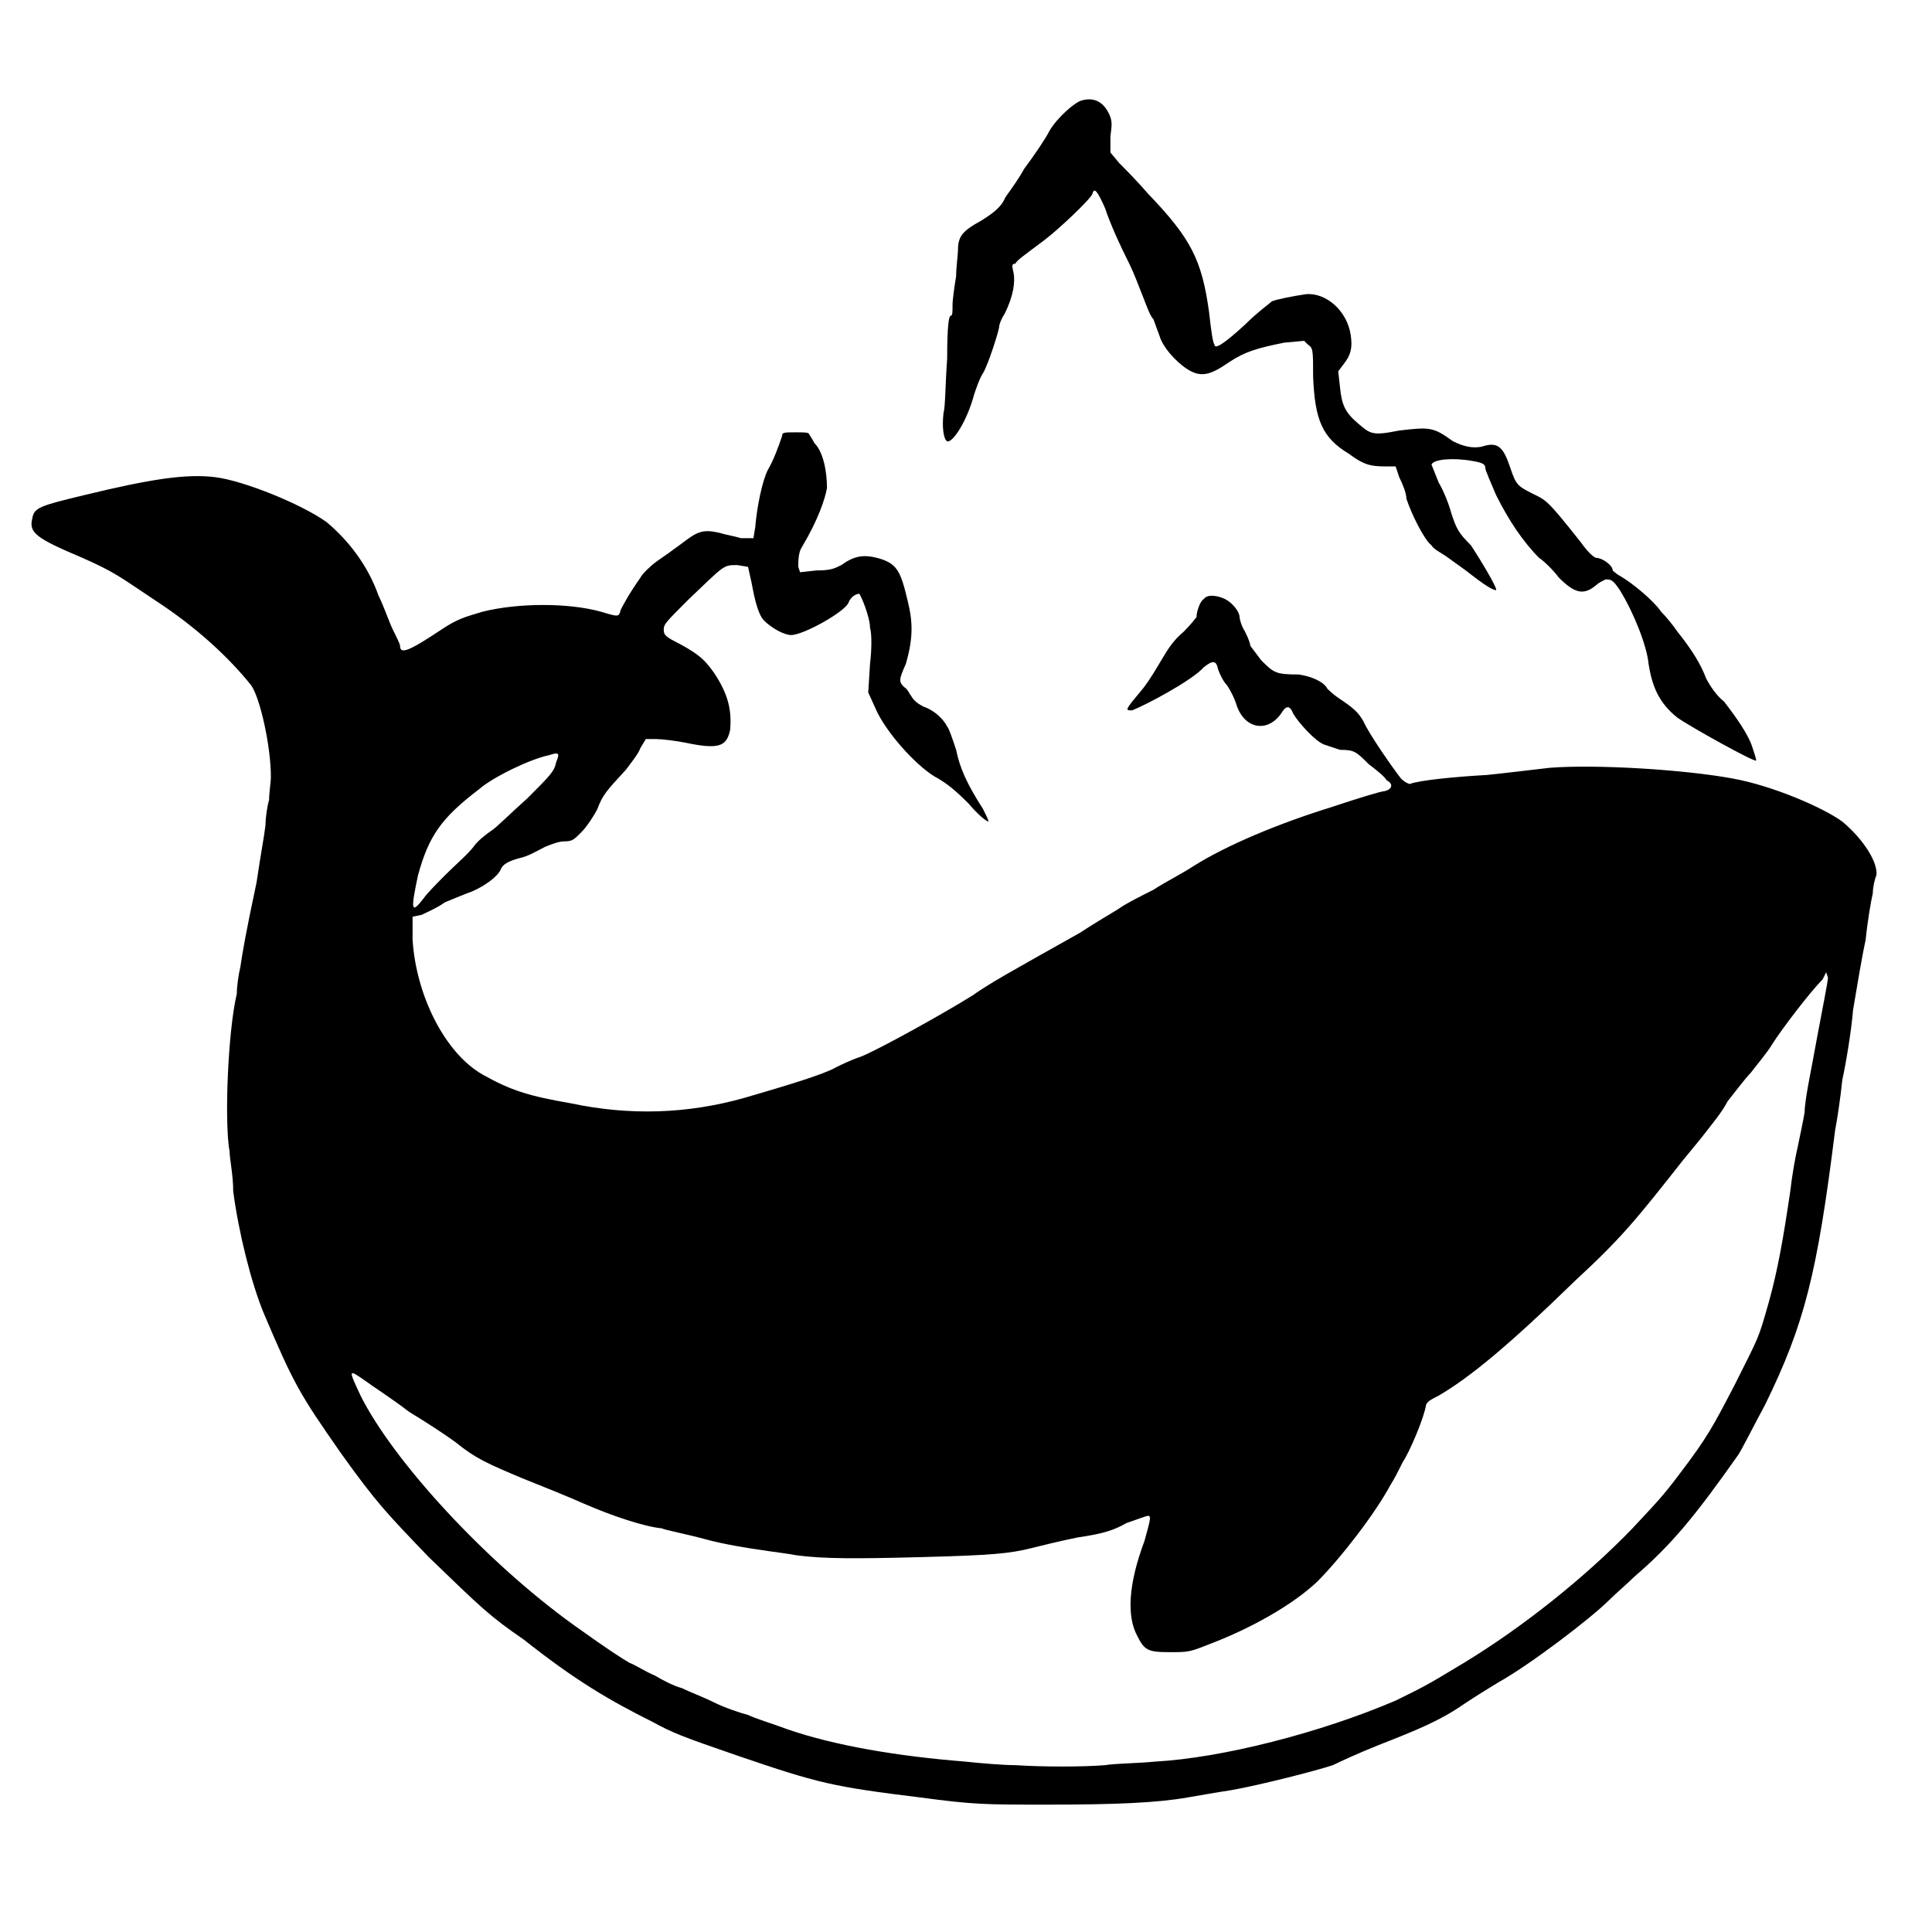
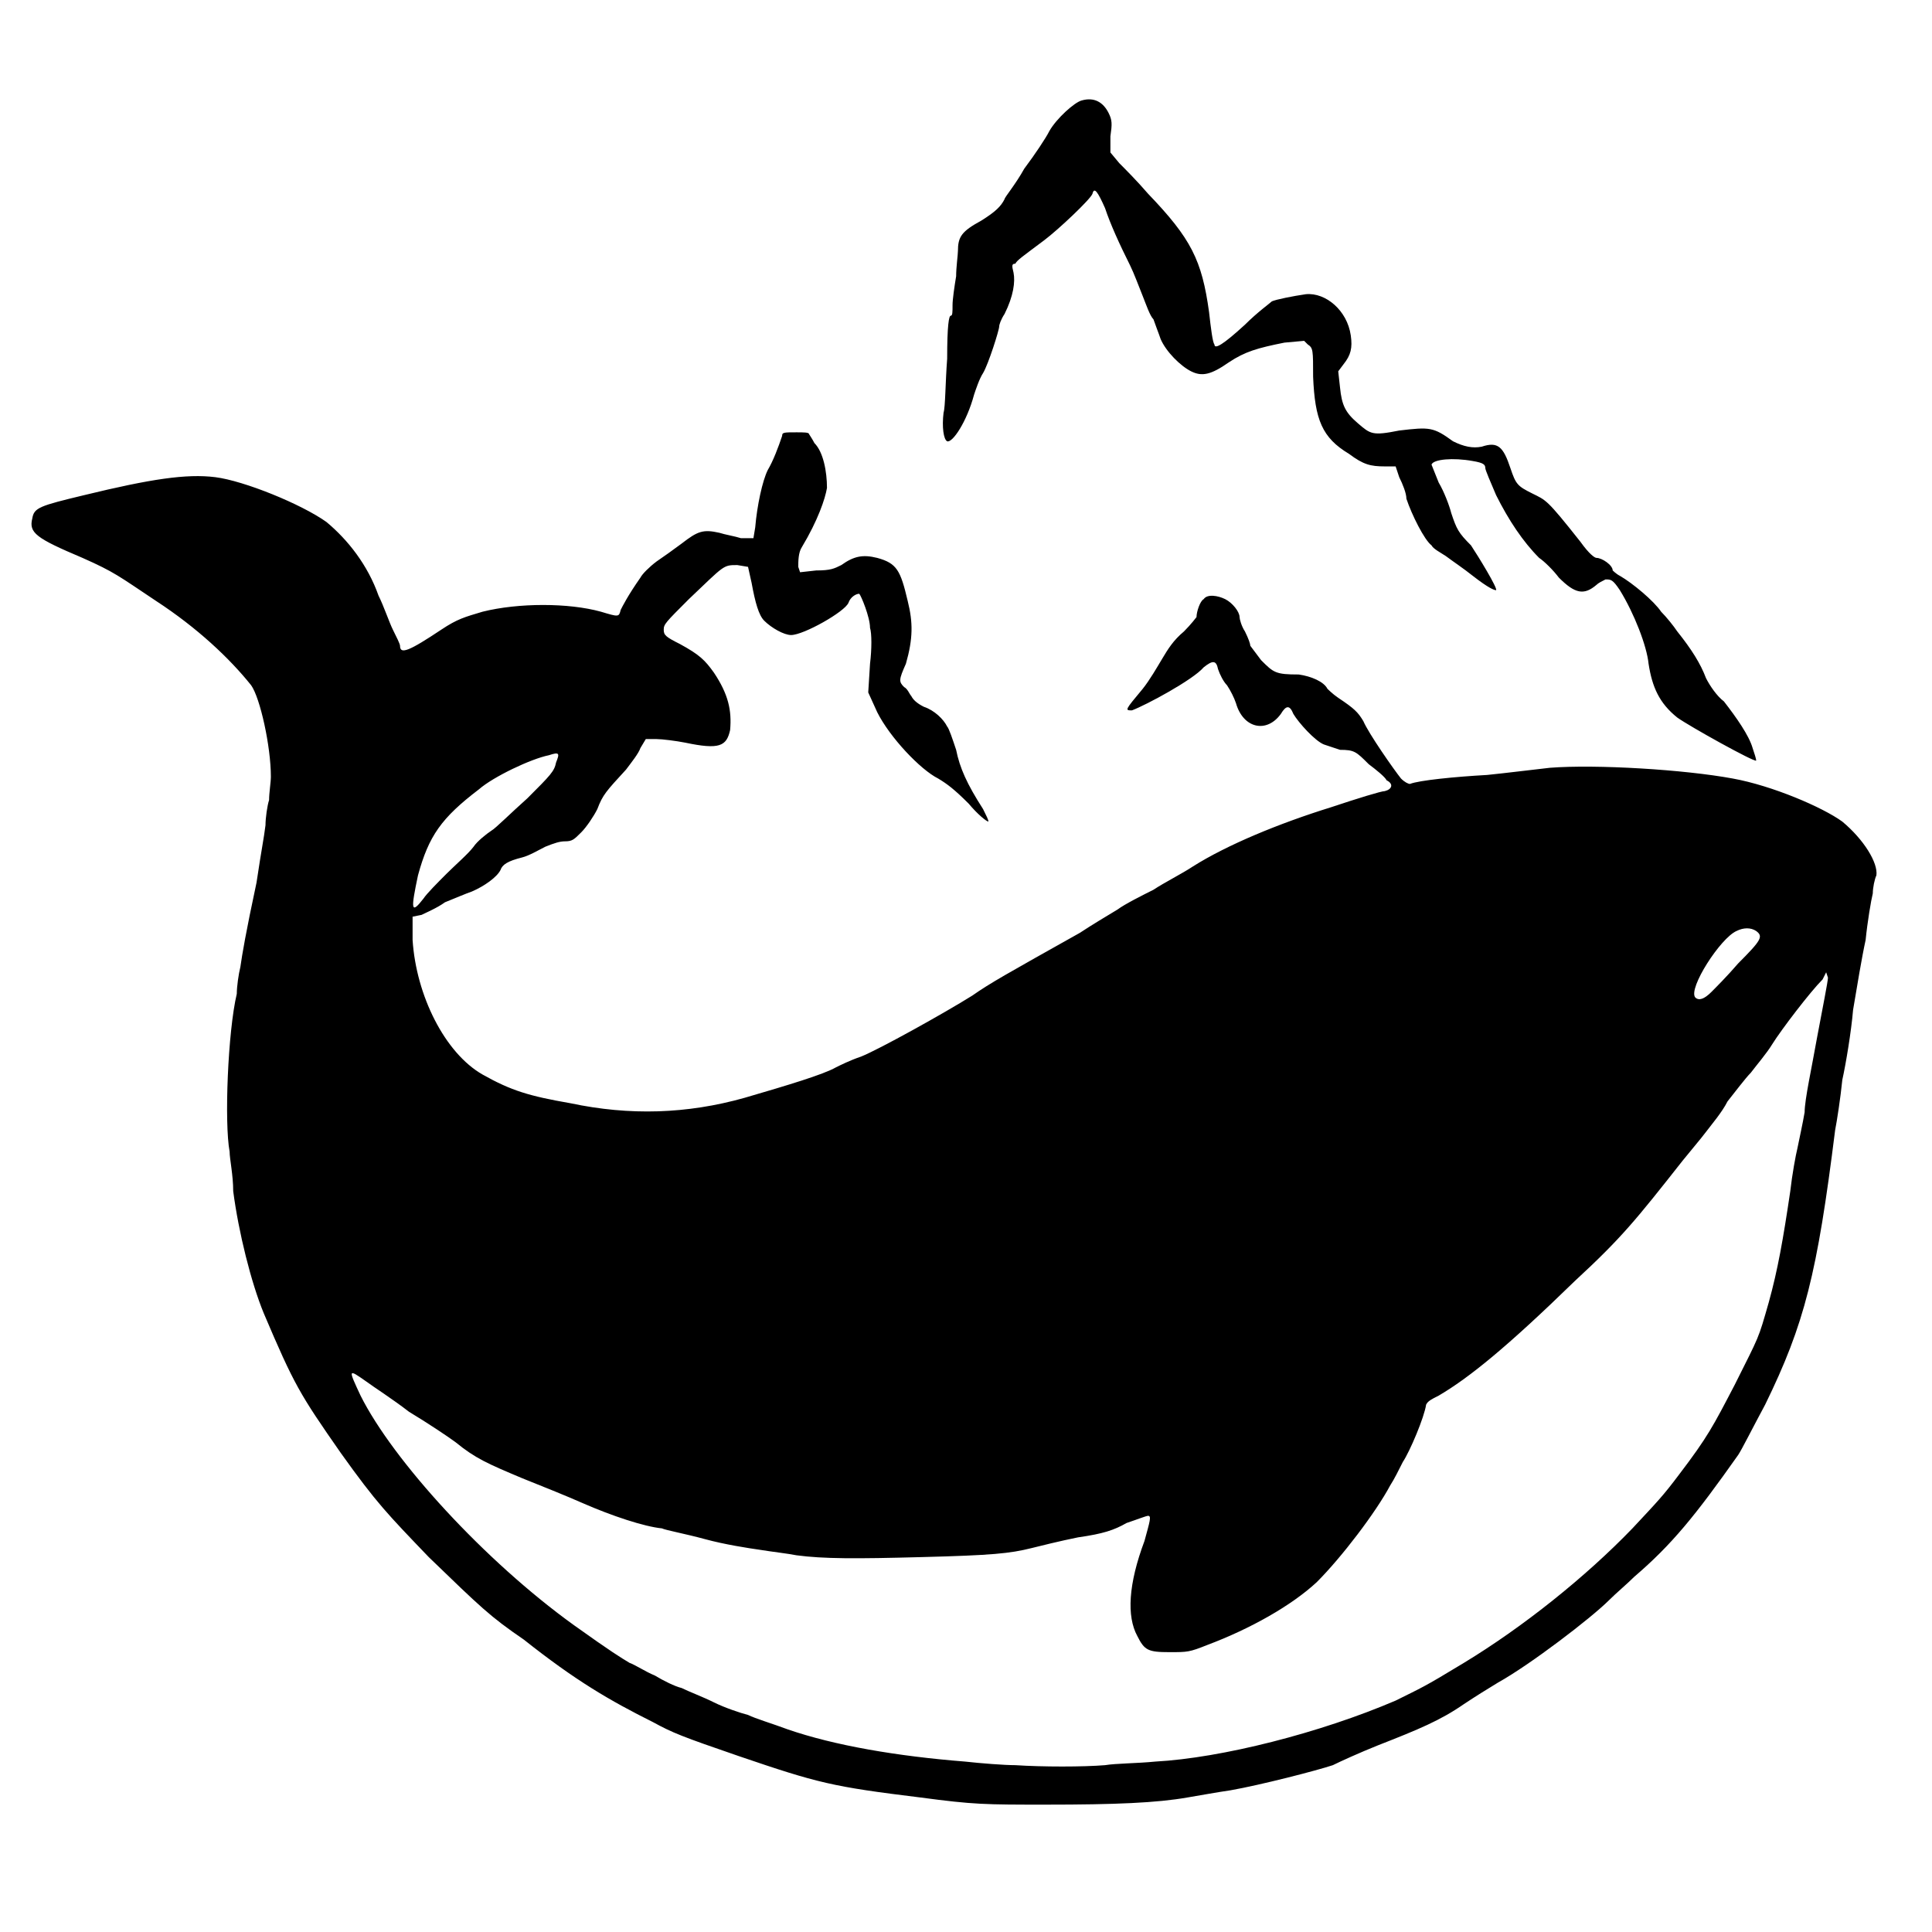
<svg xmlns="http://www.w3.org/2000/svg" viewBox="0 0 1077 1077">
-   <path fill="#000000" fill-rule="evenodd" d="M 603 56 C 599 57,589 66,585 73 C 583 77,577 86,571 94 C 566 103,560 110,560 111 C 558 115,555 118,547 123 C 536 129,534 132,534 140 C 534 142,533 149,533 154 C 532 160,531 167,531 170 C 531 174,531 176,530 176 C 529 176,528 181,528 200 C 527 213,527 227,526 230 C 525 238,526 245,528 246 C 531 247,539 235,543 220 C 544 217,546 211,548 208 C 551 203,557 184,557 182 C 557 181,558 178,560 175 C 565 165,566 157,565 152 C 564 148,564 147,566 147 C 567 145,570 143,582 134 C 590 128,608 111,609 108 C 610 104,612 107,616 116 C 619 125,624 136,630 148 C 632 152,635 160,637 165 C 639 170,641 176,643 178 C 644 181,646 186,647 189 C 650 196,658 204,664 207 C 670 210,675 209,685 202 C 694 196,701 194,716 191 L 727 190 729 192 C 732 194,732 195,732 210 C 733 234,737 244,752 253 C 760 259,764 260,772 260 L 778 260 780 266 C 782 270,784 275,784 278 C 787 287,794 301,798 304 C 799 306,803 308,806 310 C 810 313,816 317,821 321 C 830 328,833 329,834 329 C 835 328,824 310,820 304 C 813 297,812 295,809 286 C 808 282,805 274,802 269 C 800 264,798 259,798 259 C 799 256,810 255,821 257 C 827 258,828 259,828 261 C 828 262,831 269,834 276 C 841 290,849 302,858 311 C 861 313,866 318,869 322 C 878 331,883 332,890 326 C 891 325,893 324,895 323 C 898 323,899 323,903 329 C 911 342,918 360,919 370 C 921 383,925 392,935 400 C 942 405,978 425,979 424 C 979 423,978 420,977 417 C 975 410,968 400,961 391 C 957 388,953 382,951 378 C 948 370,943 362,935 352 C 933 349,929 344,926 341 C 922 335,910 325,903 321 C 901 320,899 318,899 318 C 899 315,893 311,890 311 C 889 311,886 309,881 302 C 862 278,862 279,854 275 C 846 271,845 270,842 261 C 838 249,835 246,826 249 C 821 250,816 249,810 246 C 799 238,797 238,780 240 C 765 243,764 242,757 236 C 750 230,748 226,747 216 L 746 207 749 203 C 753 198,754 194,753 187 C 751 173,739 163,728 164 C 721 165,711 167,709 168 C 708 169,701 174,694 181 C 682 192,677 195,677 192 C 676 191,675 183,674 174 C 670 145,664 133,640 108 C 634 101,627 94,624 91 L 619 85 619 76 C 620 69,620 67,618 63 C 615 57,610 54,603 56 M 436 243 C 434 249,431 257,428 262 C 425 268,422 282,421 294 L 420 300 413 300 C 410 299,404 298,401 297 C 392 295,389 296,380 303 C 376 306,369 311,366 313 C 362 316,358 320,357 322 C 350 332,347 338,346 340 C 345 344,345 344,335 341 C 317 336,289 336,269 341 C 259 344,255 345,246 351 C 228 363,223 365,223 360 C 223 359,221 355,219 351 C 217 347,214 338,211 332 C 205 315,194 301,182 291 C 168 281,136 268,120 266 C 104 264,84 267,47 276 C 22 282,19 283,18 289 C 16 297,20 300,46 311 C 64 319,66 321,87 335 C 110 350,128 367,140 382 C 145 389,151 416,151 433 C 151 436,150 442,150 446 C 149 449,148 456,148 460 C 147 468,146 472,143 492 C 137 520,135 532,134 539 C 133 543,132 550,132 554 C 127 575,125 626,128 642 C 128 646,130 655,130 664 C 133 687,140 715,147 732 C 164 772,167 777,190 810 C 210 838,216 844,239 868 C 268 896,273 901,292 914 C 321 937,340 948,364 960 C 375 966,380 968,412 979 C 456 994,464 996,513 1002 C 543 1006,549 1006,583 1006 C 622 1006,645 1005,662 1002 C 668 1001,679 999,686 998 C 703 995,734 987,743 984 C 747 982,758 977,768 973 C 791 964,803 959,816 950 C 822 946,830 941,835 938 C 853 928,887 902,897 892 C 901 888,907 883,911 879 C 932 861,945 845,969 811 C 971 808,977 796,984 783 C 1006 738,1013 710,1023 630 C 1024 625,1026 612,1027 602 C 1029 593,1032 575,1033 563 C 1035 551,1038 533,1040 524 C 1041 514,1043 502,1044 498 C 1044 495,1045 490,1046 488 C 1047 481,1039 468,1027 458 C 1016 450,988 438,966 434 C 939 429,890 426,864 428 C 855 429,839 431,829 432 C 811 433,791 435,786 437 C 785 437,783 436,781 434 C 777 429,763 409,760 402 C 757 397,755 395,746 389 C 743 387,740 384,740 384 C 738 380,731 377,724 376 C 711 376,710 375,703 368 C 700 364,697 360,697 360 C 697 359,696 356,694 352 C 692 349,691 345,691 344 C 691 341,687 336,683 334 C 679 332,673 331,671 334 C 669 335,667 341,667 344 C 667 344,664 348,660 352 C 654 357,651 362,648 367 C 645 372,641 379,637 384 C 627 396,627 396,631 396 C 639 393,665 379,671 372 C 676 368,678 368,679 373 C 680 376,682 380,684 382 C 686 385,688 389,689 392 C 693 406,706 409,714 398 C 717 393,719 393,721 398 C 724 403,733 413,738 415 C 741 416,744 417,747 418 C 755 418,756 419,763 426 C 767 429,772 433,773 435 C 777 437,776 440,772 441 C 770 441,757 445,742 450 C 713 459,684 471,665 483 C 659 487,649 492,643 496 C 637 499,627 504,623 507 C 618 510,608 516,602 520 C 561 543,552 548,542 555 C 526 565,490 585,480 589 C 474 591,468 594,466 595 C 459 599,439 605,415 612 C 383 621,351 622,318 615 C 295 611,285 608,269 599 C 248 587,232 555,230 524 L 230 511 235 510 C 237 509,244 506,248 503 C 253 501,260 498,263 497 C 270 494,277 489,279 485 C 280 482,283 480,291 478 C 295 477,300 474,304 472 C 309 470,312 469,315 469 C 319 469,320 468,324 464 C 327 461,331 455,333 451 C 336 443,338 441,349 429 C 352 425,356 420,357 417 L 360 412 366 412 C 369 412,377 413,382 414 C 401 418,405 416,407 407 C 408 396,406 387,398 375 C 393 368,390 365,379 359 C 371 355,370 354,370 351 C 370 348,371 347,384 334 C 404 315,403 315,411 315 L 417 316 419 325 C 421 336,423 343,426 346 C 430 350,437 354,441 354 C 448 354,471 341,473 336 C 474 333,477 331,479 331 C 480 332,485 344,485 350 C 486 353,486 362,485 370 L 484 386 489 397 C 496 411,513 429,523 434 C 528 437,532 440,540 448 C 545 454,550 458,551 458 C 551 457,550 455,548 451 C 539 437,535 428,533 418 C 531 412,529 406,528 405 C 526 401,521 396,515 394 C 511 392,509 390,508 388 C 507 387,506 384,504 383 C 501 380,501 379,505 370 C 509 356,509 347,506 335 C 502 318,500 314,489 311 C 481 309,476 310,469 315 C 465 317,463 318,455 318 L 446 319 445 316 C 445 313,445 308,447 305 C 456 290,460 278,461 272 C 461 263,459 252,454 247 C 453 245,451 242,451 242 C 451 241,448 241,444 241 C 437 241,436 241,436 243 M 306 421 C 296 423,275 433,267 440 C 246 456,239 466,233 488 C 229 507,229 510,236 501 C 238 498,244 492,249 487 C 254 482,261 476,264 472 C 266 469,271 465,274 463 C 276 462,285 453,294 445 C 307 432,309 430,310 425 C 312 420,312 419,306 421 M 1016 546 C 1009 553,993 574,988 582 C 985 587,979 594,976 598 C 973 601,967 609,963 614 C 960 620,954 627,951 631 C 948 635,942 642,938 647 C 912 680,904 690,878 714 C 840 751,819 768,802 778 C 798 780,796 781,795 783 C 794 790,786 809,782 815 C 780 819,777 825,775 828 C 767 843,748 868,734 882 C 720 895,697 908,673 917 C 663 921,662 921,652 921 C 640 921,638 920,634 912 C 628 901,629 883,638 859 C 641 848,642 845,640 845 C 639 845,634 847,628 849 C 621 853,615 855,601 857 C 591 859,579 862,575 863 C 563 866,553 867,514 868 C 477 869,459 869,444 867 C 439 866,430 865,424 864 C 417 863,404 861,393 858 C 382 855,371 853,369 852 C 359 851,341 845,325 838 C 316 834,301 828,291 824 C 272 816,265 813,254 804 C 250 801,238 793,228 787 C 219 780,208 773,204 770 C 194 763,194 763,201 778 C 219 814,270 870,320 906 C 341 921,346 924,351 927 C 354 928,360 932,365 934 C 370 937,376 940,380 941 C 384 943,392 946,398 949 C 404 952,413 955,417 956 C 421 958,431 961,439 964 C 465 973,500 979,538 982 C 547 983,560 984,566 984 C 581 985,604 985,616 984 C 622 983,634 983,644 982 C 681 980,736 966,778 948 C 792 941,793 941,816 927 C 849 907,884 879,910 852 C 924 837,927 834,936 822 C 952 801,955 795,967 772 C 981 744,980 747,986 726 C 991 708,994 691,998 664 C 999 655,1001 644,1002 640 C 1003 635,1005 626,1006 620 C 1006 613,1010 595,1013 578 C 1016 562,1019 547,1019 545 L 1018 542 1016 546" />
+   <path fill="#000000" fill-rule="evenodd" d="M 603 56 C 599 57,589 66,585 73 C 583 77,577 86,571 94 C 566 103,560 110,560 111 C 558 115,555 118,547 123 C 536 129,534 132,534 140 C 534 142,533 149,533 154 C 532 160,531 167,531 170 C 531 174,531 176,530 176 C 529 176,528 181,528 200 C 527 213,527 227,526 230 C 525 238,526 245,528 246 C 531 247,539 235,543 220 C 544 217,546 211,548 208 C 551 203,557 184,557 182 C 557 181,558 178,560 175 C 565 165,566 157,565 152 C 564 148,564 147,566 147 C 567 145,570 143,582 134 C 590 128,608 111,609 108 C 610 104,612 107,616 116 C 619 125,624 136,630 148 C 632 152,635 160,637 165 C 639 170,641 176,643 178 C 644 181,646 186,647 189 C 650 196,658 204,664 207 C 670 210,675 209,685 202 C 694 196,701 194,716 191 L 727 190 729 192 C 732 194,732 195,732 210 C 733 234,737 244,752 253 C 760 259,764 260,772 260 L 778 260 780 266 C 782 270,784 275,784 278 C 787 287,794 301,798 304 C 799 306,803 308,806 310 C 810 313,816 317,821 321 C 830 328,833 329,834 329 C 835 328,824 310,820 304 C 813 297,812 295,809 286 C 808 282,805 274,802 269 C 800 264,798 259,798 259 C 799 256,810 255,821 257 C 827 258,828 259,828 261 C 828 262,831 269,834 276 C 841 290,849 302,858 311 C 861 313,866 318,869 322 C 878 331,883 332,890 326 C 891 325,893 324,895 323 C 898 323,899 323,903 329 C 911 342,918 360,919 370 C 921 383,925 392,935 400 C 942 405,978 425,979 424 C 979 423,978 420,977 417 C 975 410,968 400,961 391 C 957 388,953 382,951 378 C 948 370,943 362,935 352 C 933 349,929 344,926 341 C 922 335,910 325,903 321 C 901 320,899 318,899 318 C 899 315,893 311,890 311 C 889 311,886 309,881 302 C 862 278,862 279,854 275 C 846 271,845 270,842 261 C 838 249,835 246,826 249 C 821 250,816 249,810 246 C 799 238,797 238,780 240 C 765 243,764 242,757 236 C 750 230,748 226,747 216 L 746 207 749 203 C 753 198,754 194,753 187 C 751 173,739 163,728 164 C 721 165,711 167,709 168 C 708 169,701 174,694 181 C 682 192,677 195,677 192 C 676 191,675 183,674 174 C 670 145,664 133,640 108 C 634 101,627 94,624 91 L 619 85 619 76 C 620 69,620 67,618 63 C 615 57,610 54,603 56 M 436 243 C 434 249,431 257,428 262 C 425 268,422 282,421 294 L 420 300 413 300 C 410 299,404 298,401 297 C 392 295,389 296,380 303 C 376 306,369 311,366 313 C 362 316,358 320,357 322 C 350 332,347 338,346 340 C 345 344,345 344,335 341 C 317 336,289 336,269 341 C 259 344,255 345,246 351 C 228 363,223 365,223 360 C 223 359,221 355,219 351 C 217 347,214 338,211 332 C 205 315,194 301,182 291 C 168 281,136 268,120 266 C 104 264,84 267,47 276 C 22 282,19 283,18 289 C 16 297,20 300,46 311 C 64 319,66 321,87 335 C 110 350,128 367,140 382 C 145 389,151 416,151 433 C 151 436,150 442,150 446 C 149 449,148 456,148 460 C 147 468,146 472,143 492 C 137 520,135 532,134 539 C 133 543,132 550,132 554 C 127 575,125 626,128 642 C 128 646,130 655,130 664 C 133 687,140 715,147 732 C 164 772,167 777,190 810 C 210 838,216 844,239 868 C 268 896,273 901,292 914 C 321 937,340 948,364 960 C 375 966,380 968,412 979 C 456 994,464 996,513 1002 C 543 1006,549 1006,583 1006 C 622 1006,645 1005,662 1002 C 668 1001,679 999,686 998 C 703 995,734 987,743 984 C 747 982,758 977,768 973 C 791 964,803 959,816 950 C 822 946,830 941,835 938 C 853 928,887 902,897 892 C 901 888,907 883,911 879 C 932 861,945 845,969 811 C 971 808,977 796,984 783 C 1006 738,1013 710,1023 630 C 1024 625,1026 612,1027 602 C 1029 593,1032 575,1033 563 C 1035 551,1038 533,1040 524 C 1041 514,1043 502,1044 498 C 1044 495,1045 490,1046 488 C 1047 481,1039 468,1027 458 C 1016 450,988 438,966 434 C 939 429,890 426,864 428 C 855 429,839 431,829 432 C 811 433,791 435,786 437 C 785 437,783 436,781 434 C 777 429,763 409,760 402 C 757 397,755 395,746 389 C 743 387,740 384,740 384 C 738 380,731 377,724 376 C 711 376,710 375,703 368 C 700 364,697 360,697 360 C 697 359,696 356,694 352 C 692 349,691 345,691 344 C 691 341,687 336,683 334 C 679 332,673 331,671 334 C 669 335,667 341,667 344 C 667 344,664 348,660 352 C 654 357,651 362,648 367 C 645 372,641 379,637 384 C 627 396,627 396,631 396 C 639 393,665 379,671 372 C 676 368,678 368,679 373 C 680 376,682 380,684 382 C 686 385,688 389,689 392 C 693 406,706 409,714 398 C 717 393,719 393,721 398 C 724 403,733 413,738 415 C 741 416,744 417,747 418 C 755 418,756 419,763 426 C 767 429,772 433,773 435 C 777 437,776 440,772 441 C 770 441,757 445,742 450 C 713 459,684 471,665 483 C 659 487,649 492,643 496 C 637 499,627 504,623 507 C 618 510,608 516,602 520 C 561 543,552 548,542 555 C 526 565,490 585,480 589 C 474 591,468 594,466 595 C 459 599,439 605,415 612 C 383 621,351 622,318 615 C 295 611,285 608,269 599 C 248 587,232 555,230 524 L 230 511 235 510 C 237 509,244 506,248 503 C 253 501,260 498,263 497 C 270 494,277 489,279 485 C 280 482,283 480,291 478 C 295 477,300 474,304 472 C 309 470,312 469,315 469 C 319 469,320 468,324 464 C 327 461,331 455,333 451 C 336 443,338 441,349 429 C 352 425,356 420,357 417 L 360 412 366 412 C 369 412,377 413,382 414 C 401 418,405 416,407 407 C 408 396,406 387,398 375 C 393 368,390 365,379 359 C 371 355,370 354,370 351 C 370 348,371 347,384 334 C 404 315,403 315,411 315 L 417 316 419 325 C 421 336,423 343,426 346 C 430 350,437 354,441 354 C 448 354,471 341,473 336 C 474 333,477 331,479 331 C 480 332,485 344,485 350 C 486 353,486 362,485 370 L 484 386 489 397 C 496 411,513 429,523 434 C 528 437,532 440,540 448 C 545 454,550 458,551 458 C 551 457,550 455,548 451 C 539 437,535 428,533 418 C 531 412,529 406,528 405 C 526 401,521 396,515 394 C 511 392,509 390,508 388 C 507 387,506 384,504 383 C 501 380,501 379,505 370 C 509 356,509 347,506 335 C 502 318,500 314,489 311 C 481 309,476 310,469 315 C 465 317,463 318,455 318 L 446 319 445 316 C 445 313,445 308,447 305 C 456 290,460 278,461 272 C 461 263,459 252,454 247 C 453 245,451 242,451 242 C 451 241,448 241,444 241 C 437 241,436 241,436 243 M 306 421 C 296 423,275 433,267 440 C 246 456,239 466,233 488 C 229 507,229 510,236 501 C 238 498,244 492,249 487 C 254 482,261 476,264 472 C 266 469,271 465,274 463 C 276 462,285 453,294 445 C 307 432,309 430,310 425 C 312 420,312 419,306 421 M 968 519 C 959 523,941 551,945 556 C 947 558,950 557,954 553 C 956 551,963 544,969 537 C 982 524,983 522,979 519 C 976 517,972 517,968 519 M 1016 546 C 1009 553,993 574,988 582 C 985 587,979 594,976 598 C 973 601,967 609,963 614 C 960 620,954 627,951 631 C 948 635,942 642,938 647 C 912 680,904 690,878 714 C 840 751,819 768,802 778 C 798 780,796 781,795 783 C 794 790,786 809,782 815 C 780 819,777 825,775 828 C 767 843,748 868,734 882 C 720 895,697 908,673 917 C 663 921,662 921,652 921 C 640 921,638 920,634 912 C 628 901,629 883,638 859 C 641 848,642 845,640 845 C 639 845,634 847,628 849 C 621 853,615 855,601 857 C 591 859,579 862,575 863 C 563 866,553 867,514 868 C 477 869,459 869,444 867 C 439 866,430 865,424 864 C 417 863,404 861,393 858 C 382 855,371 853,369 852 C 359 851,341 845,325 838 C 316 834,301 828,291 824 C 272 816,265 813,254 804 C 250 801,238 793,228 787 C 219 780,208 773,204 770 C 194 763,194 763,201 778 C 219 814,270 870,320 906 C 341 921,346 924,351 927 C 354 928,360 932,365 934 C 370 937,376 940,380 941 C 384 943,392 946,398 949 C 404 952,413 955,417 956 C 421 958,431 961,439 964 C 465 973,500 979,538 982 C 547 983,560 984,566 984 C 581 985,604 985,616 984 C 622 983,634 983,644 982 C 681 980,736 966,778 948 C 792 941,793 941,816 927 C 849 907,884 879,910 852 C 924 837,927 834,936 822 C 952 801,955 795,967 772 C 981 744,980 747,986 726 C 991 708,994 691,998 664 C 999 655,1001 644,1002 640 C 1003 635,1005 626,1006 620 C 1006 613,1010 595,1013 578 C 1016 562,1019 547,1019 545 L 1018 542 1016 546" />
</svg>
